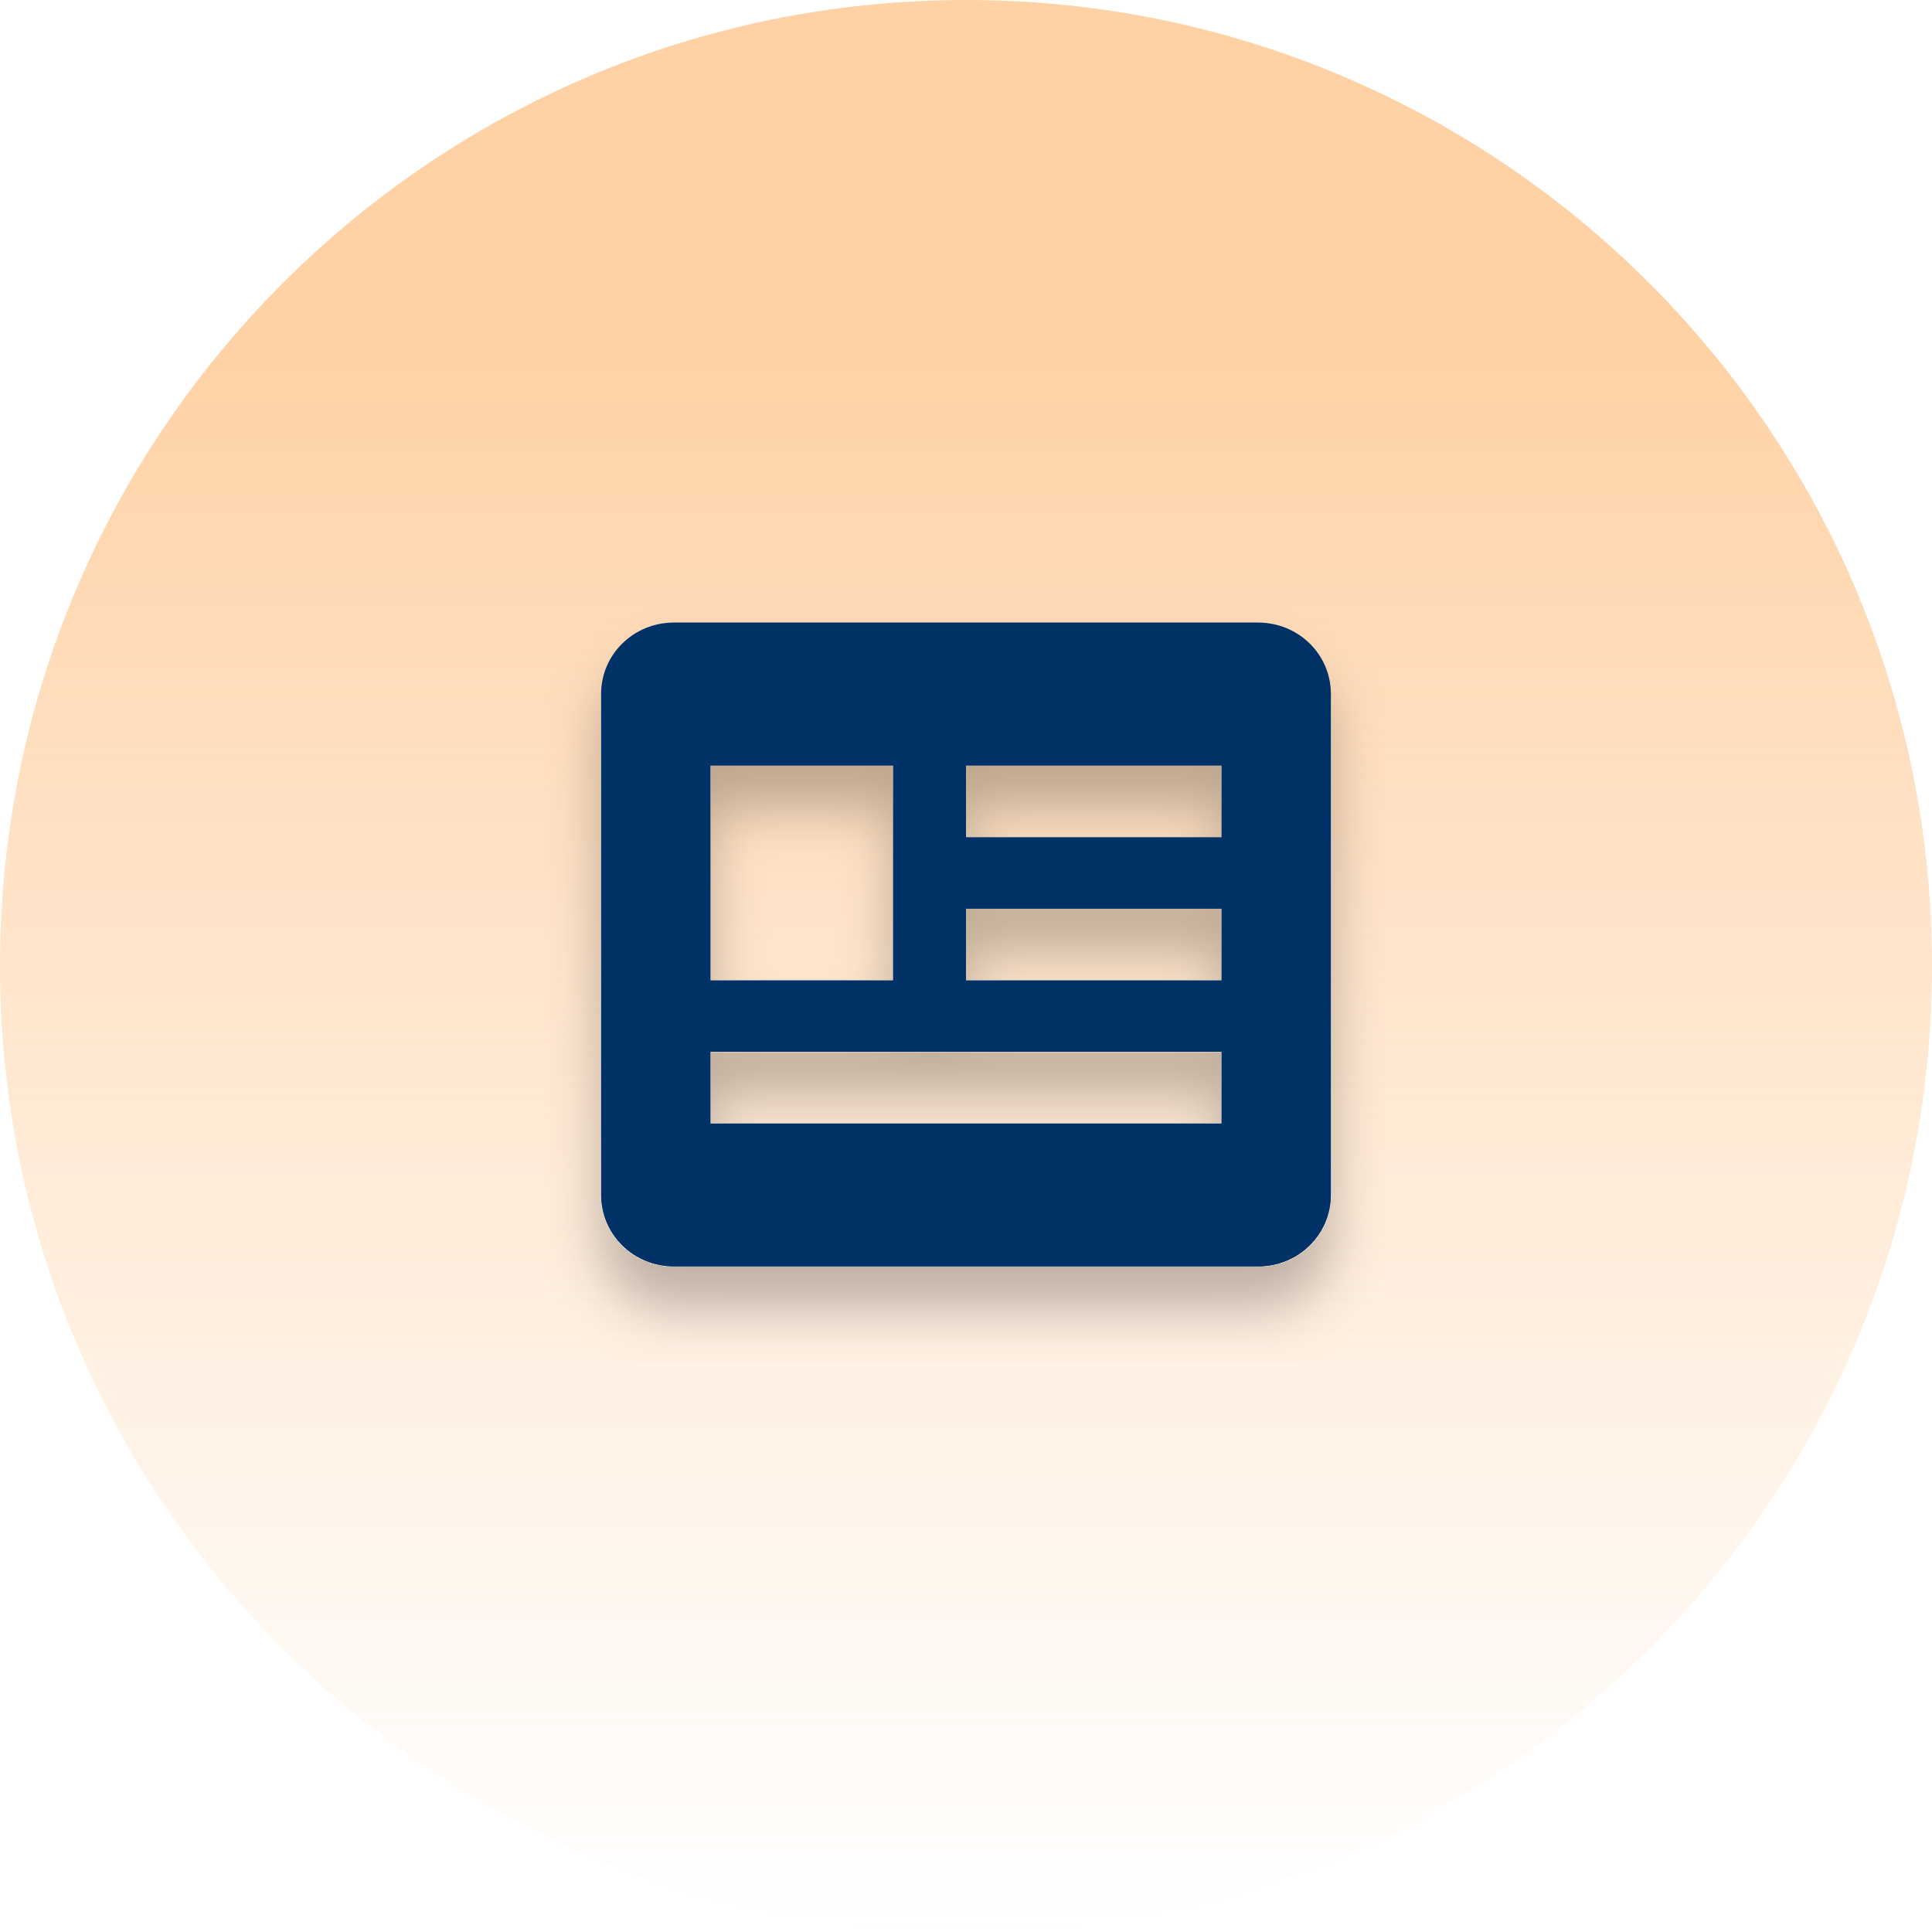
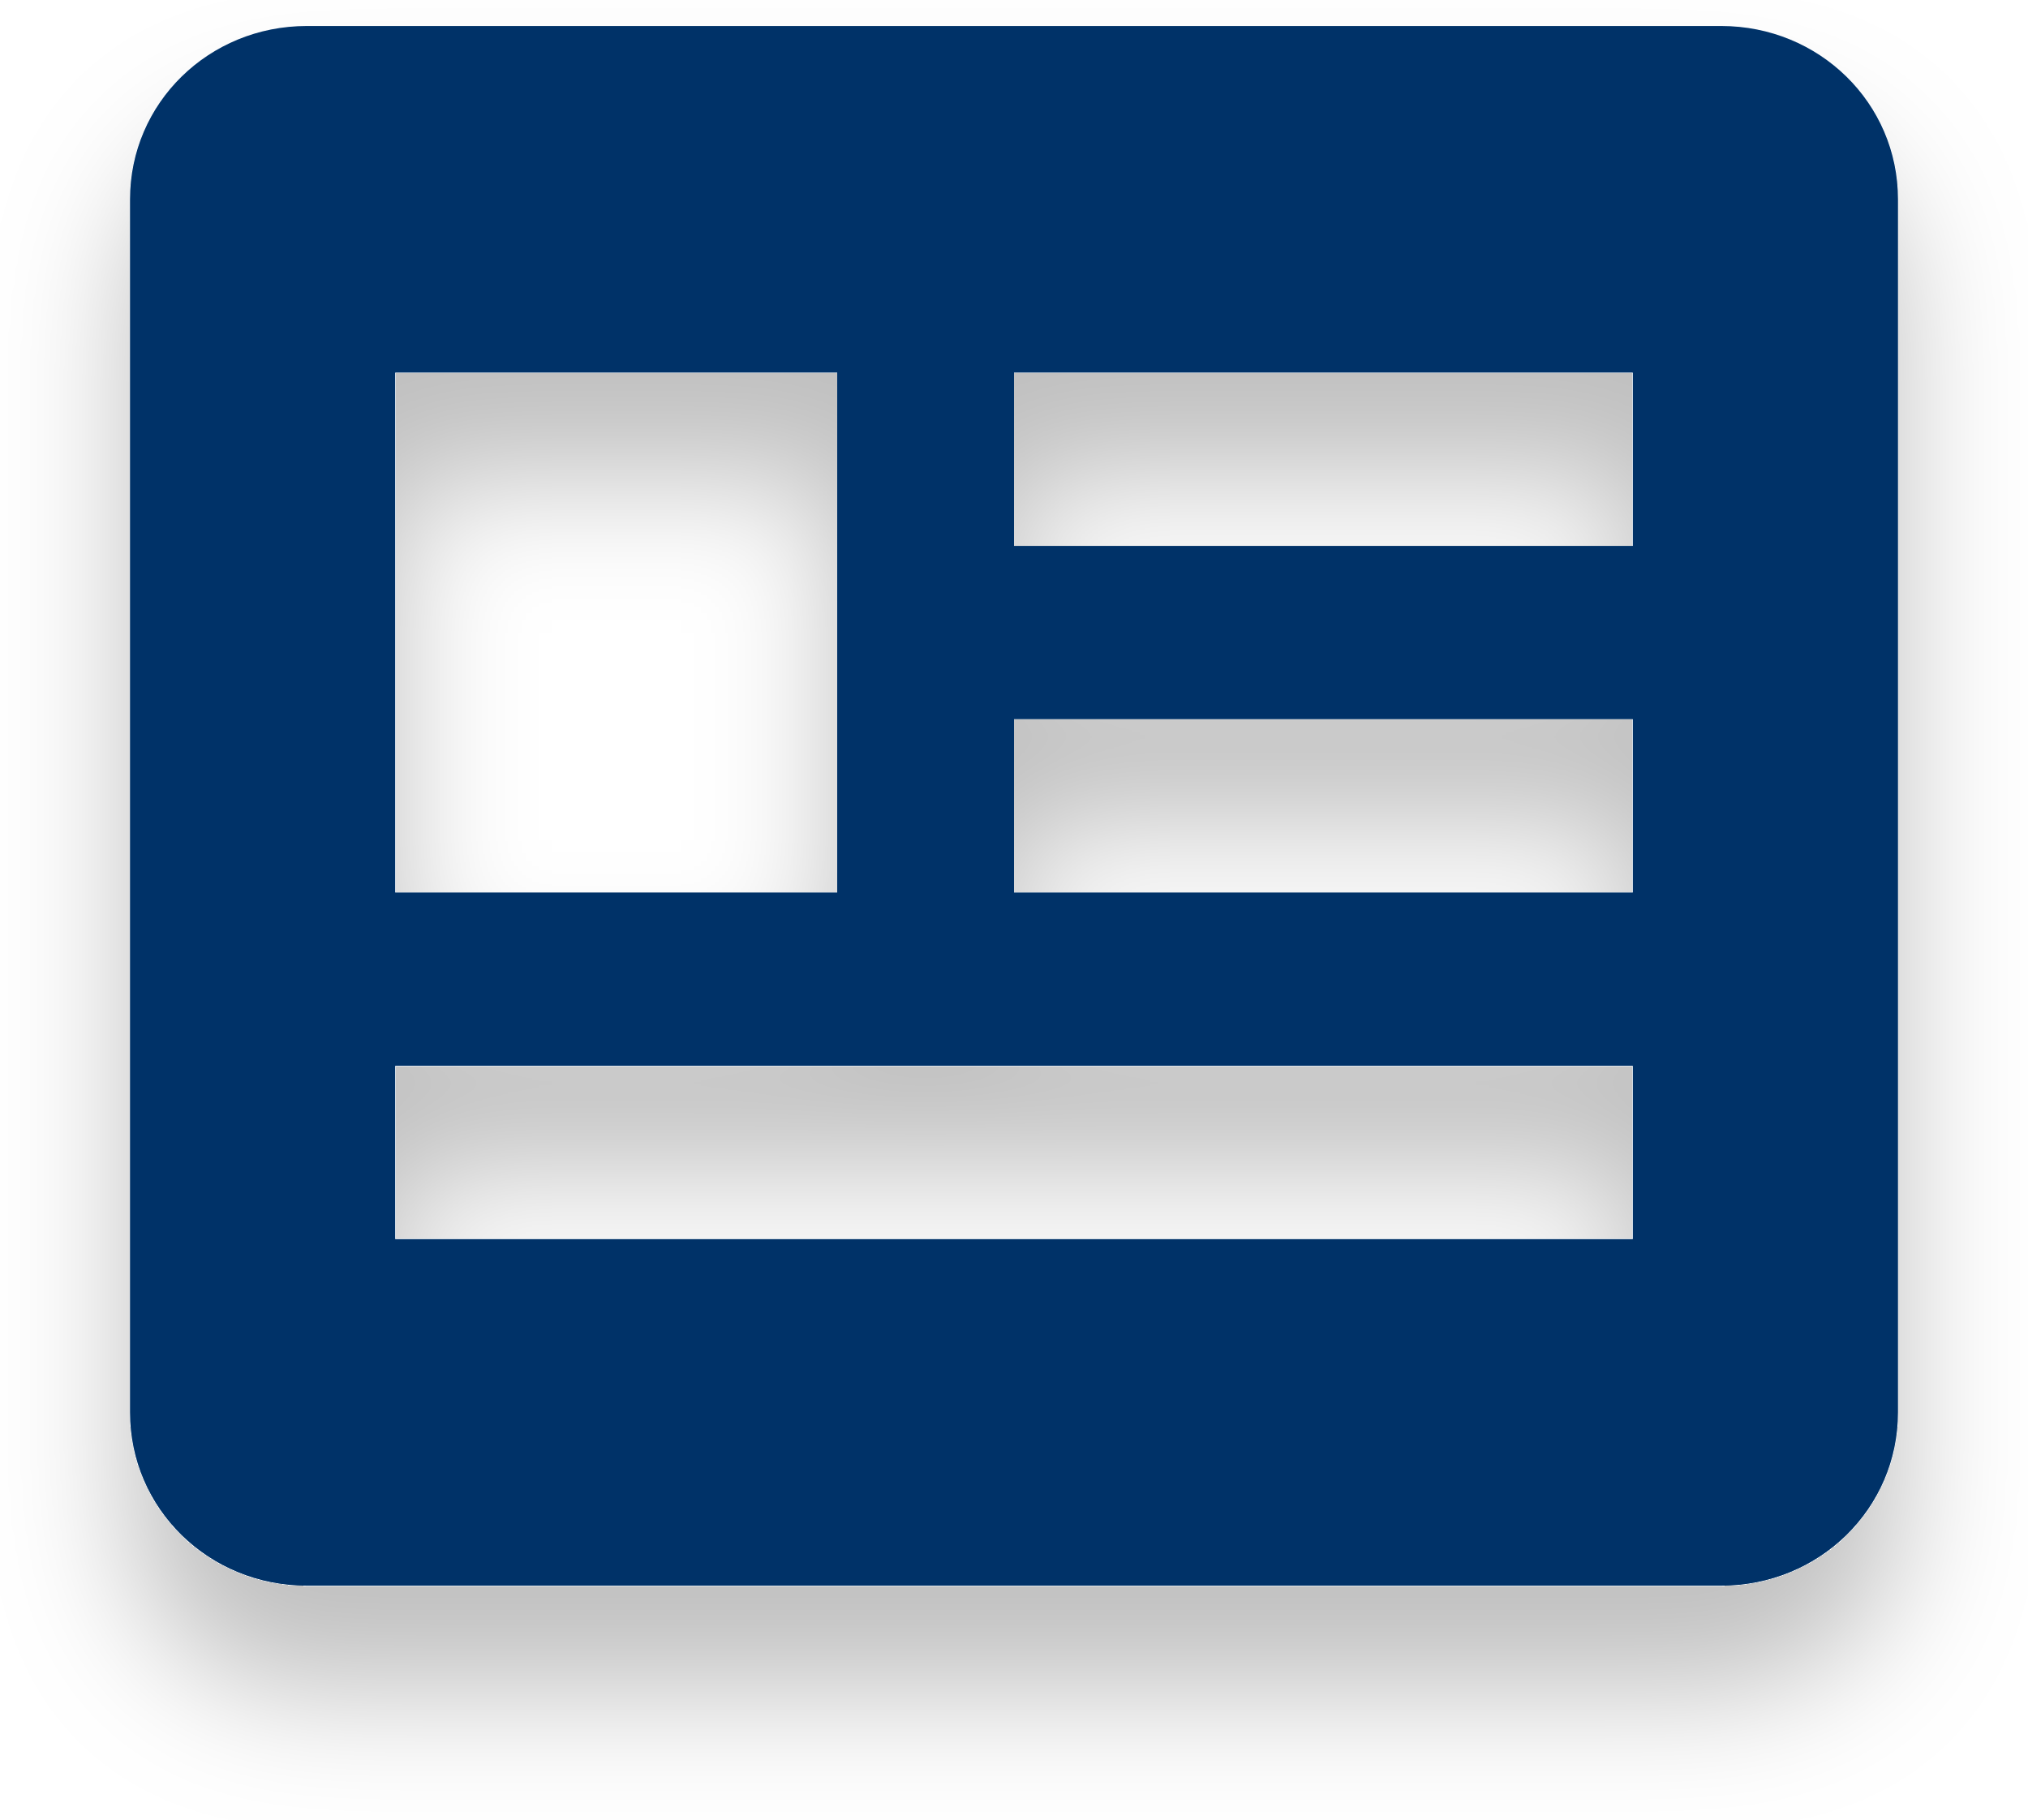
- <svg xmlns="http://www.w3.org/2000/svg" width="180" height="180" viewBox="0 0 180 180" fill="none">
-   <circle cx="90" cy="90" r="90" fill="url(#paint0_linear_125_2)" fill-opacity="0.6" />
-   <g filter="url(#filter0_d_125_2)">
-     <path d="M117.2 58H62.8C59.026 58 56 60.967 56 64.667V111.333C56 115.033 59.026 118 62.8 118H117.2C120.974 118 124 115.033 124 111.333V64.667C124 60.967 120.974 58 117.2 58ZM66.2 71.333H83.2V91.333H66.2V71.333ZM113.8 104.667H66.2V98H113.8V104.667ZM113.8 91.333H90V84.667H113.8V91.333ZM113.8 78H90V71.333H113.8V78Z" fill="#003268" />
+ <svg xmlns="http://www.w3.org/2000/svg" width="78" height="70" viewBox="0 0 78 70" fill="none">
+   <g filter="url(#filter0_d_1_17)">
+     <path d="M66.2 1H11.8C8.026 1 5 3.967 5 7.667V54.333C5 58.033 8.026 61 11.8 61H66.2C69.974 61 73 58.033 73 54.333V7.667C73 3.967 69.974 1 66.2 1ZM15.2 14.333H32.2V34.333H15.2V14.333ZM62.8 47.667H15.2V41H62.8V47.667ZM62.8 34.333H39V27.667H62.8V34.333ZM62.8 21H39V14.333H62.8V21Z" fill="#003268" />
  </g>
  <defs>
-     <filter id="filter0_d_125_2" x="51" y="57" width="78" height="70" filterUnits="userSpaceOnUse" color-interpolation-filters="sRGB">
+     <filter id="filter0_d_1_17" x="0" y="0" width="78" height="70" filterUnits="userSpaceOnUse" color-interpolation-filters="sRGB">
      <feFlood flood-opacity="0" result="BackgroundImageFix" />
      <feColorMatrix in="SourceAlpha" type="matrix" values="0 0 0 0 0 0 0 0 0 0 0 0 0 0 0 0 0 0 127 0" result="hardAlpha" />
      <feOffset dy="4" />
      <feGaussianBlur stdDeviation="2.5" />
      <feComposite in2="hardAlpha" operator="out" />
      <feColorMatrix type="matrix" values="0 0 0 0 0 0 0 0 0 0 0 0 0 0 0 0 0 0 0.25 0" />
-       <feBlend mode="normal" in2="BackgroundImageFix" result="effect1_dropShadow_125_2" />
-       <feBlend mode="normal" in="SourceGraphic" in2="effect1_dropShadow_125_2" result="shape" />
+       <feBlend mode="normal" in2="BackgroundImageFix" result="effect1_dropShadow_1_17" />
+       <feBlend mode="normal" in="SourceGraphic" in2="effect1_dropShadow_1_17" result="shape" />
    </filter>
-     <linearGradient id="paint0_linear_125_2" x1="90" y1="0" x2="90" y2="180" gradientUnits="userSpaceOnUse">
-       <stop offset="0.188" stop-color="#FFB46B" />
-       <stop offset="1" stop-color="#FFC185" stop-opacity="0" />
-     </linearGradient>
  </defs>
</svg>
